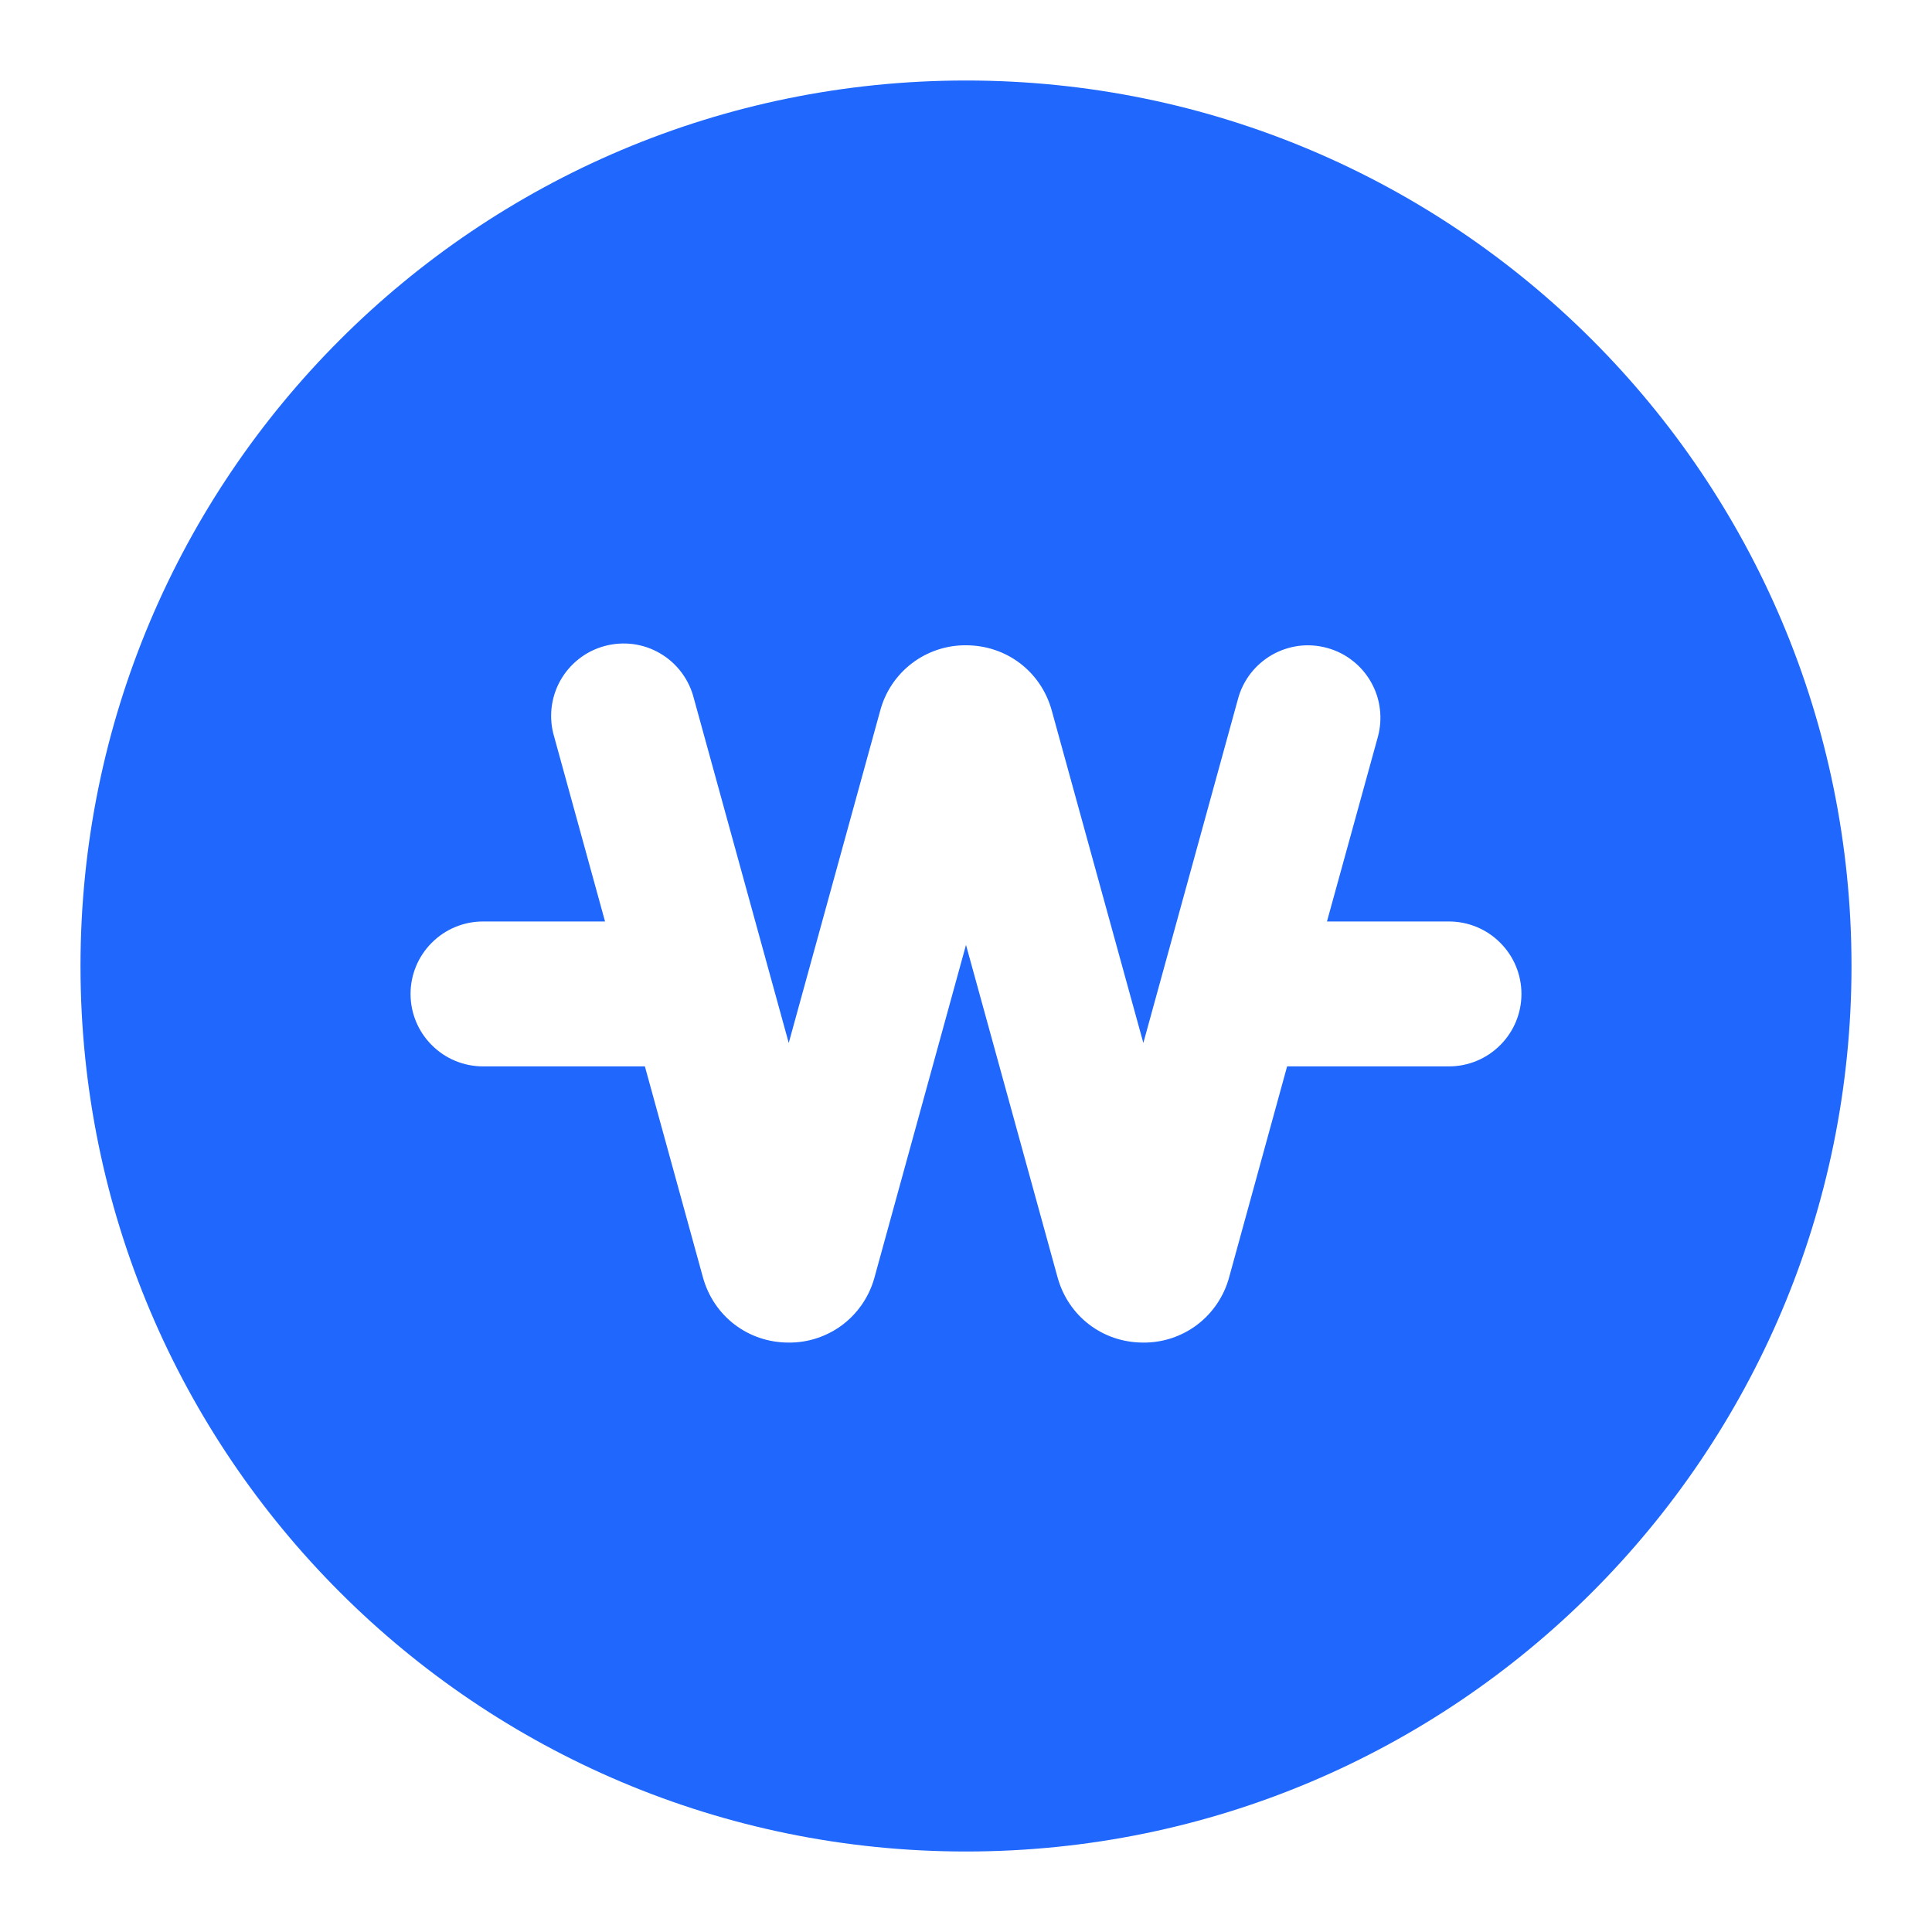
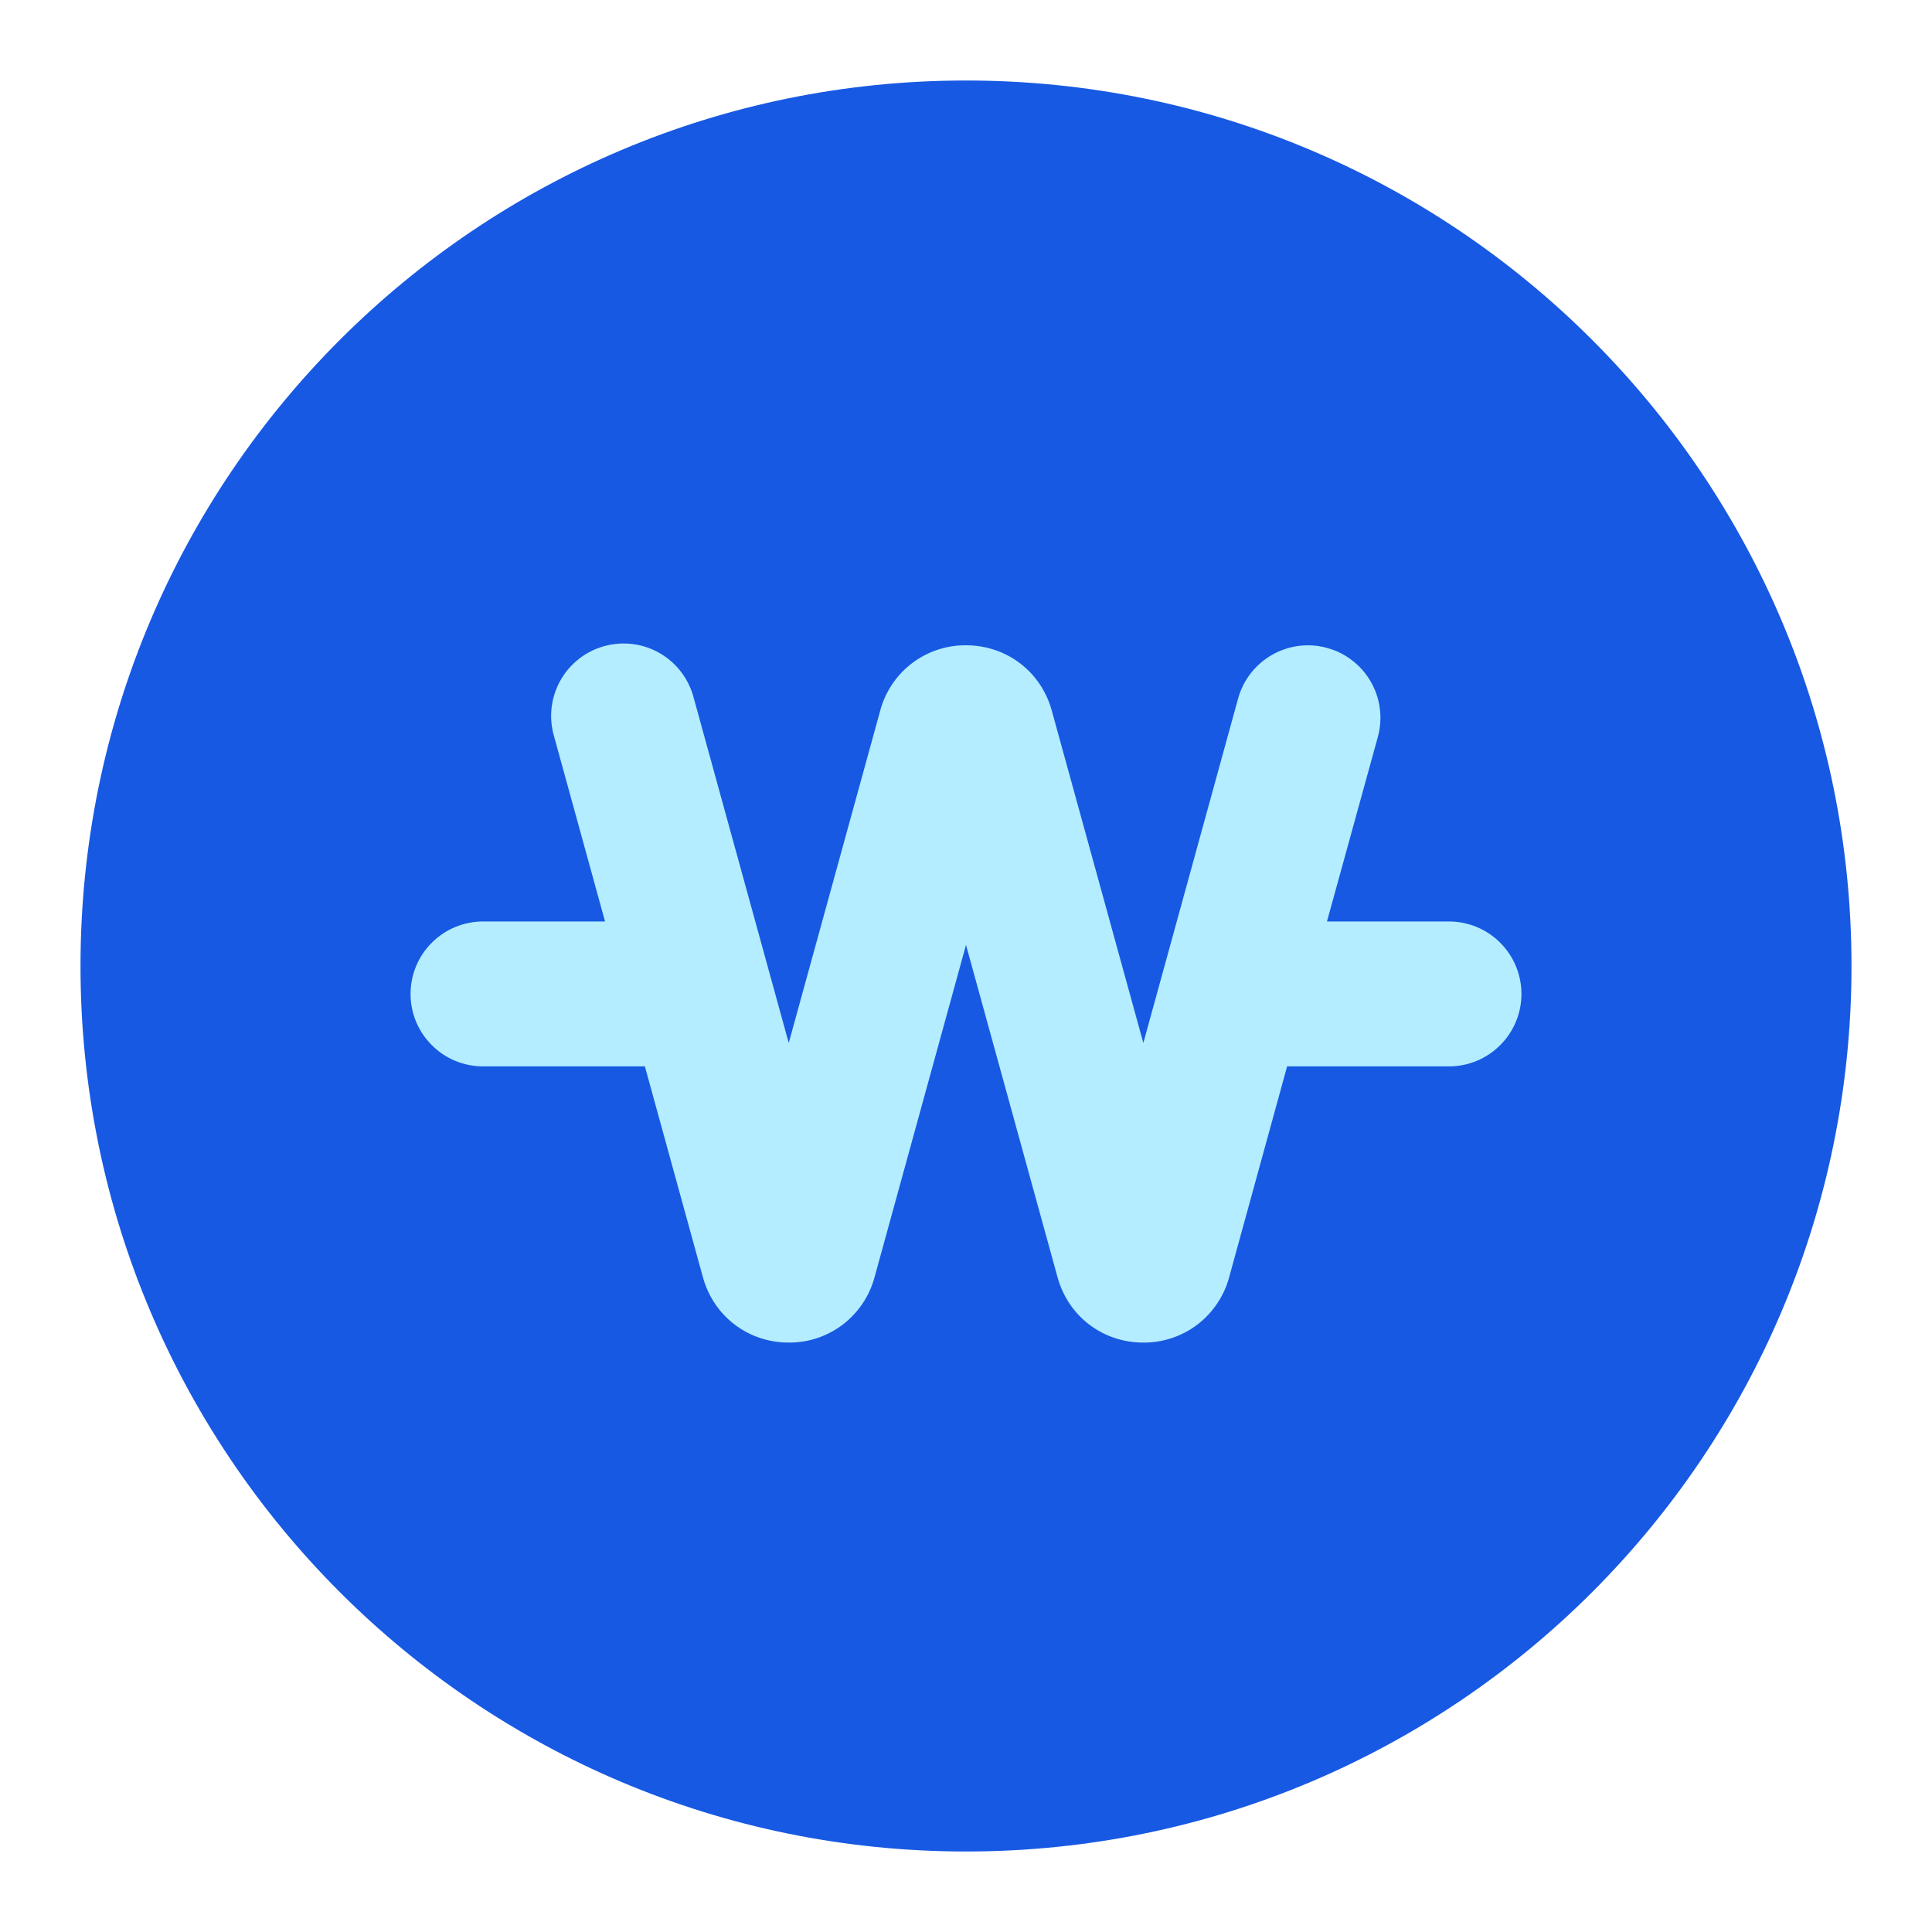
<svg xmlns="http://www.w3.org/2000/svg" width="24" height="24" viewBox="0 0 24 24" fill="none">
-   <path fill-rule="evenodd" clip-rule="evenodd" d="M18 13.247H15.989L15.269 15.866C15.206 16.1 15.067 16.307 14.875 16.454C14.682 16.601 14.445 16.68 14.203 16.678H14.202C13.698 16.678 13.27 16.351 13.137 15.866L12 11.738L10.864 15.866C10.801 16.1 10.662 16.307 10.47 16.454C10.277 16.601 10.04 16.68 9.798 16.678C9.294 16.678 8.866 16.352 8.732 15.867L8.011 13.247H6C5.761 13.247 5.532 13.152 5.364 12.983C5.195 12.815 5.1 12.586 5.1 12.347C5.1 12.108 5.195 11.879 5.364 11.711C5.532 11.542 5.761 11.447 6 11.447H7.516L6.885 9.155C6.85 9.04 6.839 8.919 6.851 8.8C6.864 8.68 6.9 8.564 6.958 8.459C7.016 8.354 7.095 8.261 7.189 8.187C7.283 8.112 7.392 8.058 7.508 8.026C7.624 7.994 7.745 7.986 7.864 8.001C7.983 8.017 8.098 8.056 8.201 8.117C8.305 8.178 8.396 8.259 8.467 8.355C8.539 8.452 8.591 8.561 8.62 8.678L9.798 12.956L10.934 8.829C10.996 8.595 11.135 8.387 11.328 8.24C11.521 8.093 11.757 8.014 12 8.016C12.504 8.016 12.933 8.343 13.066 8.829L14.203 12.956L15.38 8.678C15.411 8.564 15.465 8.457 15.537 8.364C15.61 8.271 15.7 8.193 15.803 8.134C15.906 8.076 16.019 8.038 16.136 8.023C16.253 8.009 16.372 8.017 16.486 8.049C16.601 8.08 16.707 8.133 16.8 8.206C16.894 8.278 16.972 8.369 17.03 8.471C17.089 8.574 17.127 8.687 17.141 8.805C17.156 8.922 17.147 9.041 17.116 9.155L16.484 11.447H18C18.239 11.447 18.468 11.542 18.636 11.711C18.805 11.879 18.9 12.108 18.9 12.347C18.9 12.586 18.805 12.815 18.636 12.983C18.468 13.152 18.239 13.247 18 13.247M12 1C5.925 1 1 5.925 1 12C1 18.076 5.925 23 12 23C18.075 23 23 18.076 23 12C23 5.925 18.075 1 12 1Z" fill="#1F67FD" />
+   <circle cx="12" cy="12" r="7.75" fill="#B3EDFF" />
+   <path fill-rule="evenodd" clip-rule="evenodd" d="M18 13.247H15.989L15.269 15.866C15.206 16.1 15.067 16.307 14.875 16.454C14.682 16.601 14.445 16.68 14.203 16.678H14.202C13.698 16.678 13.27 16.351 13.137 15.866L12 11.738L10.864 15.866C10.801 16.1 10.662 16.307 10.47 16.454C10.277 16.601 10.04 16.68 9.798 16.678C9.294 16.678 8.866 16.352 8.732 15.867L8.011 13.247H6C5.761 13.247 5.532 13.152 5.364 12.983C5.195 12.815 5.1 12.586 5.1 12.347C5.1 12.108 5.195 11.879 5.364 11.711C5.532 11.542 5.761 11.447 6 11.447H7.516L6.885 9.155C6.85 9.04 6.839 8.919 6.851 8.8C6.864 8.68 6.9 8.564 6.958 8.459C7.016 8.354 7.095 8.261 7.189 8.187C7.283 8.112 7.392 8.058 7.508 8.026C7.624 7.994 7.745 7.986 7.864 8.001C7.983 8.017 8.098 8.056 8.201 8.117C8.305 8.178 8.396 8.259 8.467 8.355C8.539 8.452 8.591 8.561 8.62 8.678L9.798 12.956L10.934 8.829C10.996 8.595 11.135 8.387 11.328 8.24C11.521 8.093 11.757 8.014 12 8.016C12.504 8.016 12.933 8.343 13.066 8.829L14.203 12.956L15.38 8.678C15.411 8.564 15.465 8.457 15.537 8.364C15.61 8.271 15.7 8.193 15.803 8.134C15.906 8.076 16.019 8.038 16.136 8.023C16.253 8.009 16.372 8.017 16.486 8.049C16.601 8.08 16.707 8.133 16.8 8.206C16.894 8.278 16.972 8.369 17.03 8.471C17.089 8.574 17.127 8.687 17.141 8.805C17.156 8.922 17.147 9.041 17.116 9.155L16.484 11.447H18C18.239 11.447 18.468 11.542 18.636 11.711C18.805 11.879 18.9 12.108 18.9 12.347C18.9 12.586 18.805 12.815 18.636 12.983C18.468 13.152 18.239 13.247 18 13.247M12 1C5.925 1 1 5.925 1 12C1 18.076 5.925 23 12 23C18.075 23 23 18.076 23 12C23 5.925 18.075 1 12 1Z" fill="#1759E3" />
</svg>
